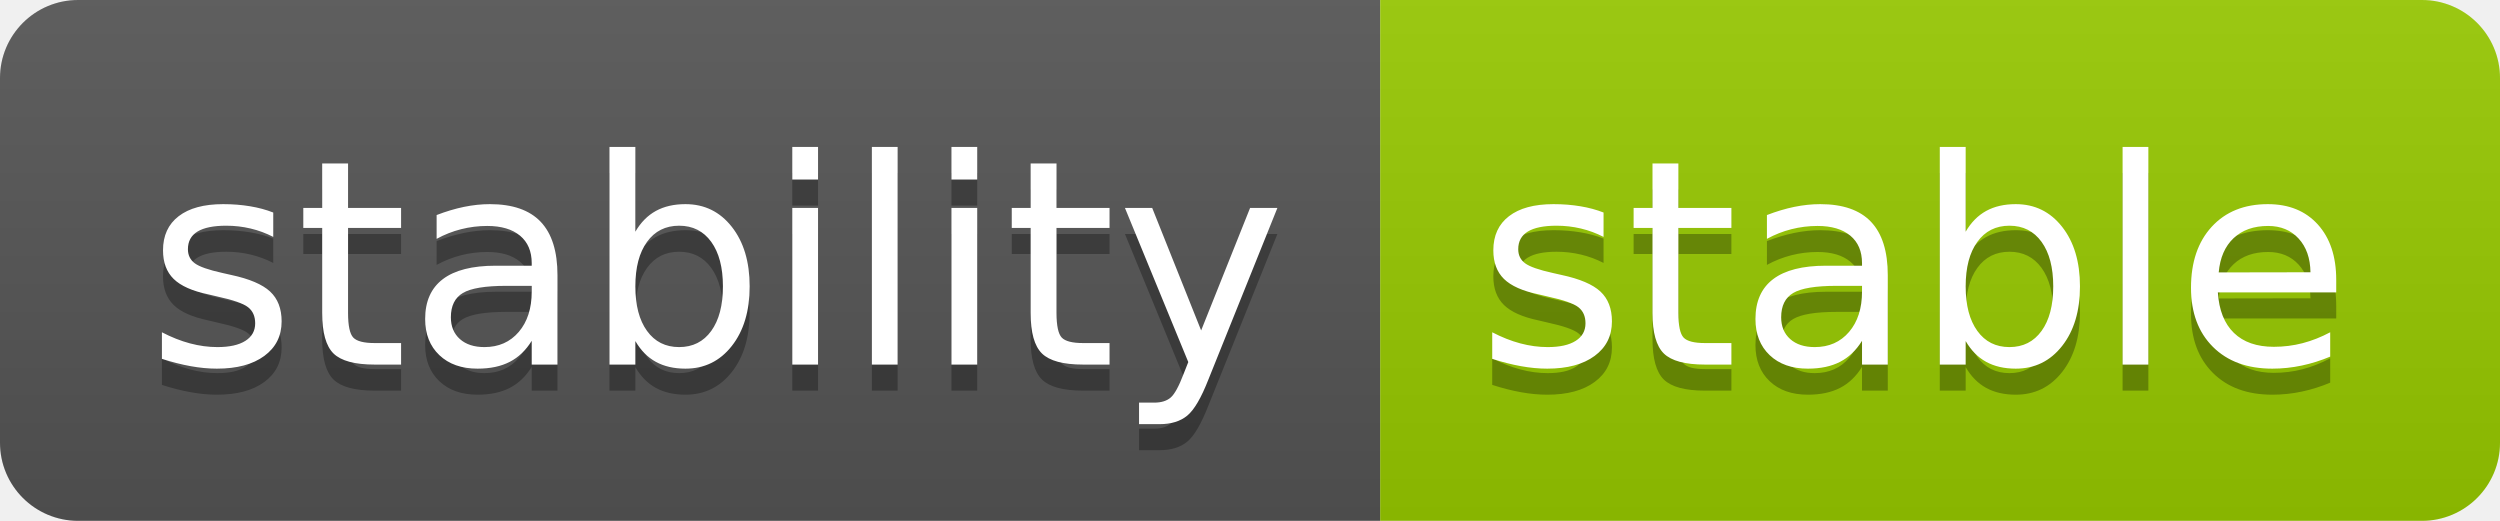
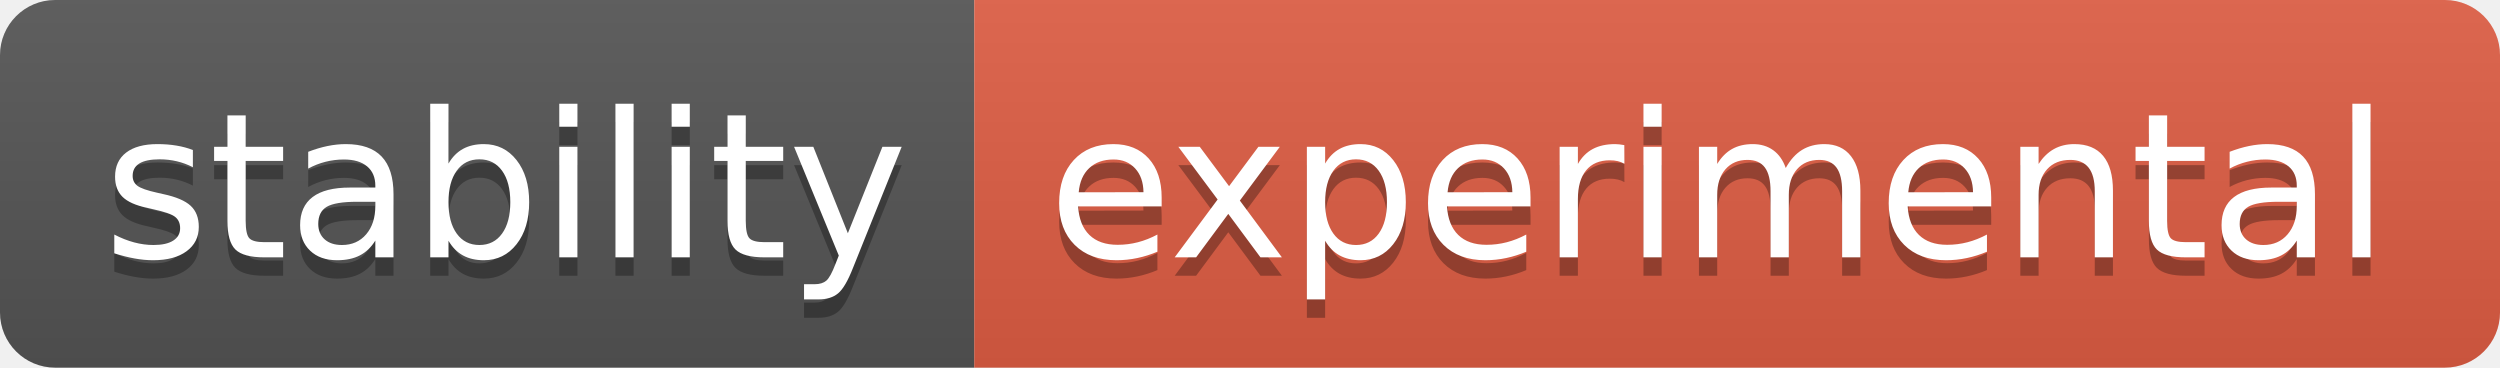
- <svg xmlns="http://www.w3.org/2000/svg" width="96" height="20">
+ <svg xmlns="http://www.w3.org/2000/svg" width="136" height="20">
  <linearGradient id="b" x2="0" y2="100%">
    <stop offset="0" stop-color="#bbb" stop-opacity=".1" />
    <stop offset="1" stop-opacity=".1" />
  </linearGradient>
  <clipPath id="a">
-     <rect width="96" height="20" rx="3" fill="#fff" />
+     <rect width="136" height="20" rx="3" fill="#fff" />
  </clipPath>
  <g clip-path="url(#a)">
    <path fill="#555" d="M0 0h53v20H0z" />
-     <path fill="#97ca00" d="M53 0h43v20H53z" />
-     <path fill="url(#b)" d="M0 0h96v20H0z" />
+     <path fill="#e05d44" d="M53 0h83v20H53z" />
+     <path fill="url(#b)" d="M0 0h136v20H0z" />
  </g>
  <g fill="#fff" text-anchor="middle" font-family="DejaVu Sans,Verdana,Geneva,sans-serif" font-size="110">
    <text x="275" y="150" fill="#010101" fill-opacity=".3" transform="scale(.1)" textLength="430">stability</text>
    <text x="275" y="140" transform="scale(.1)" textLength="430">stability</text>
-     <text x="735" y="150" fill="#010101" fill-opacity=".3" transform="scale(.1)" textLength="330">stable</text>
-     <text x="735" y="140" transform="scale(.1)" textLength="330">stable</text>
+     <text x="935" y="150" fill="#010101" fill-opacity=".3" transform="scale(.1)" textLength="730">experimental
+         </text>
+     <text x="935" y="140" transform="scale(.1)" textLength="730">experimental</text>
  </g>
</svg>
